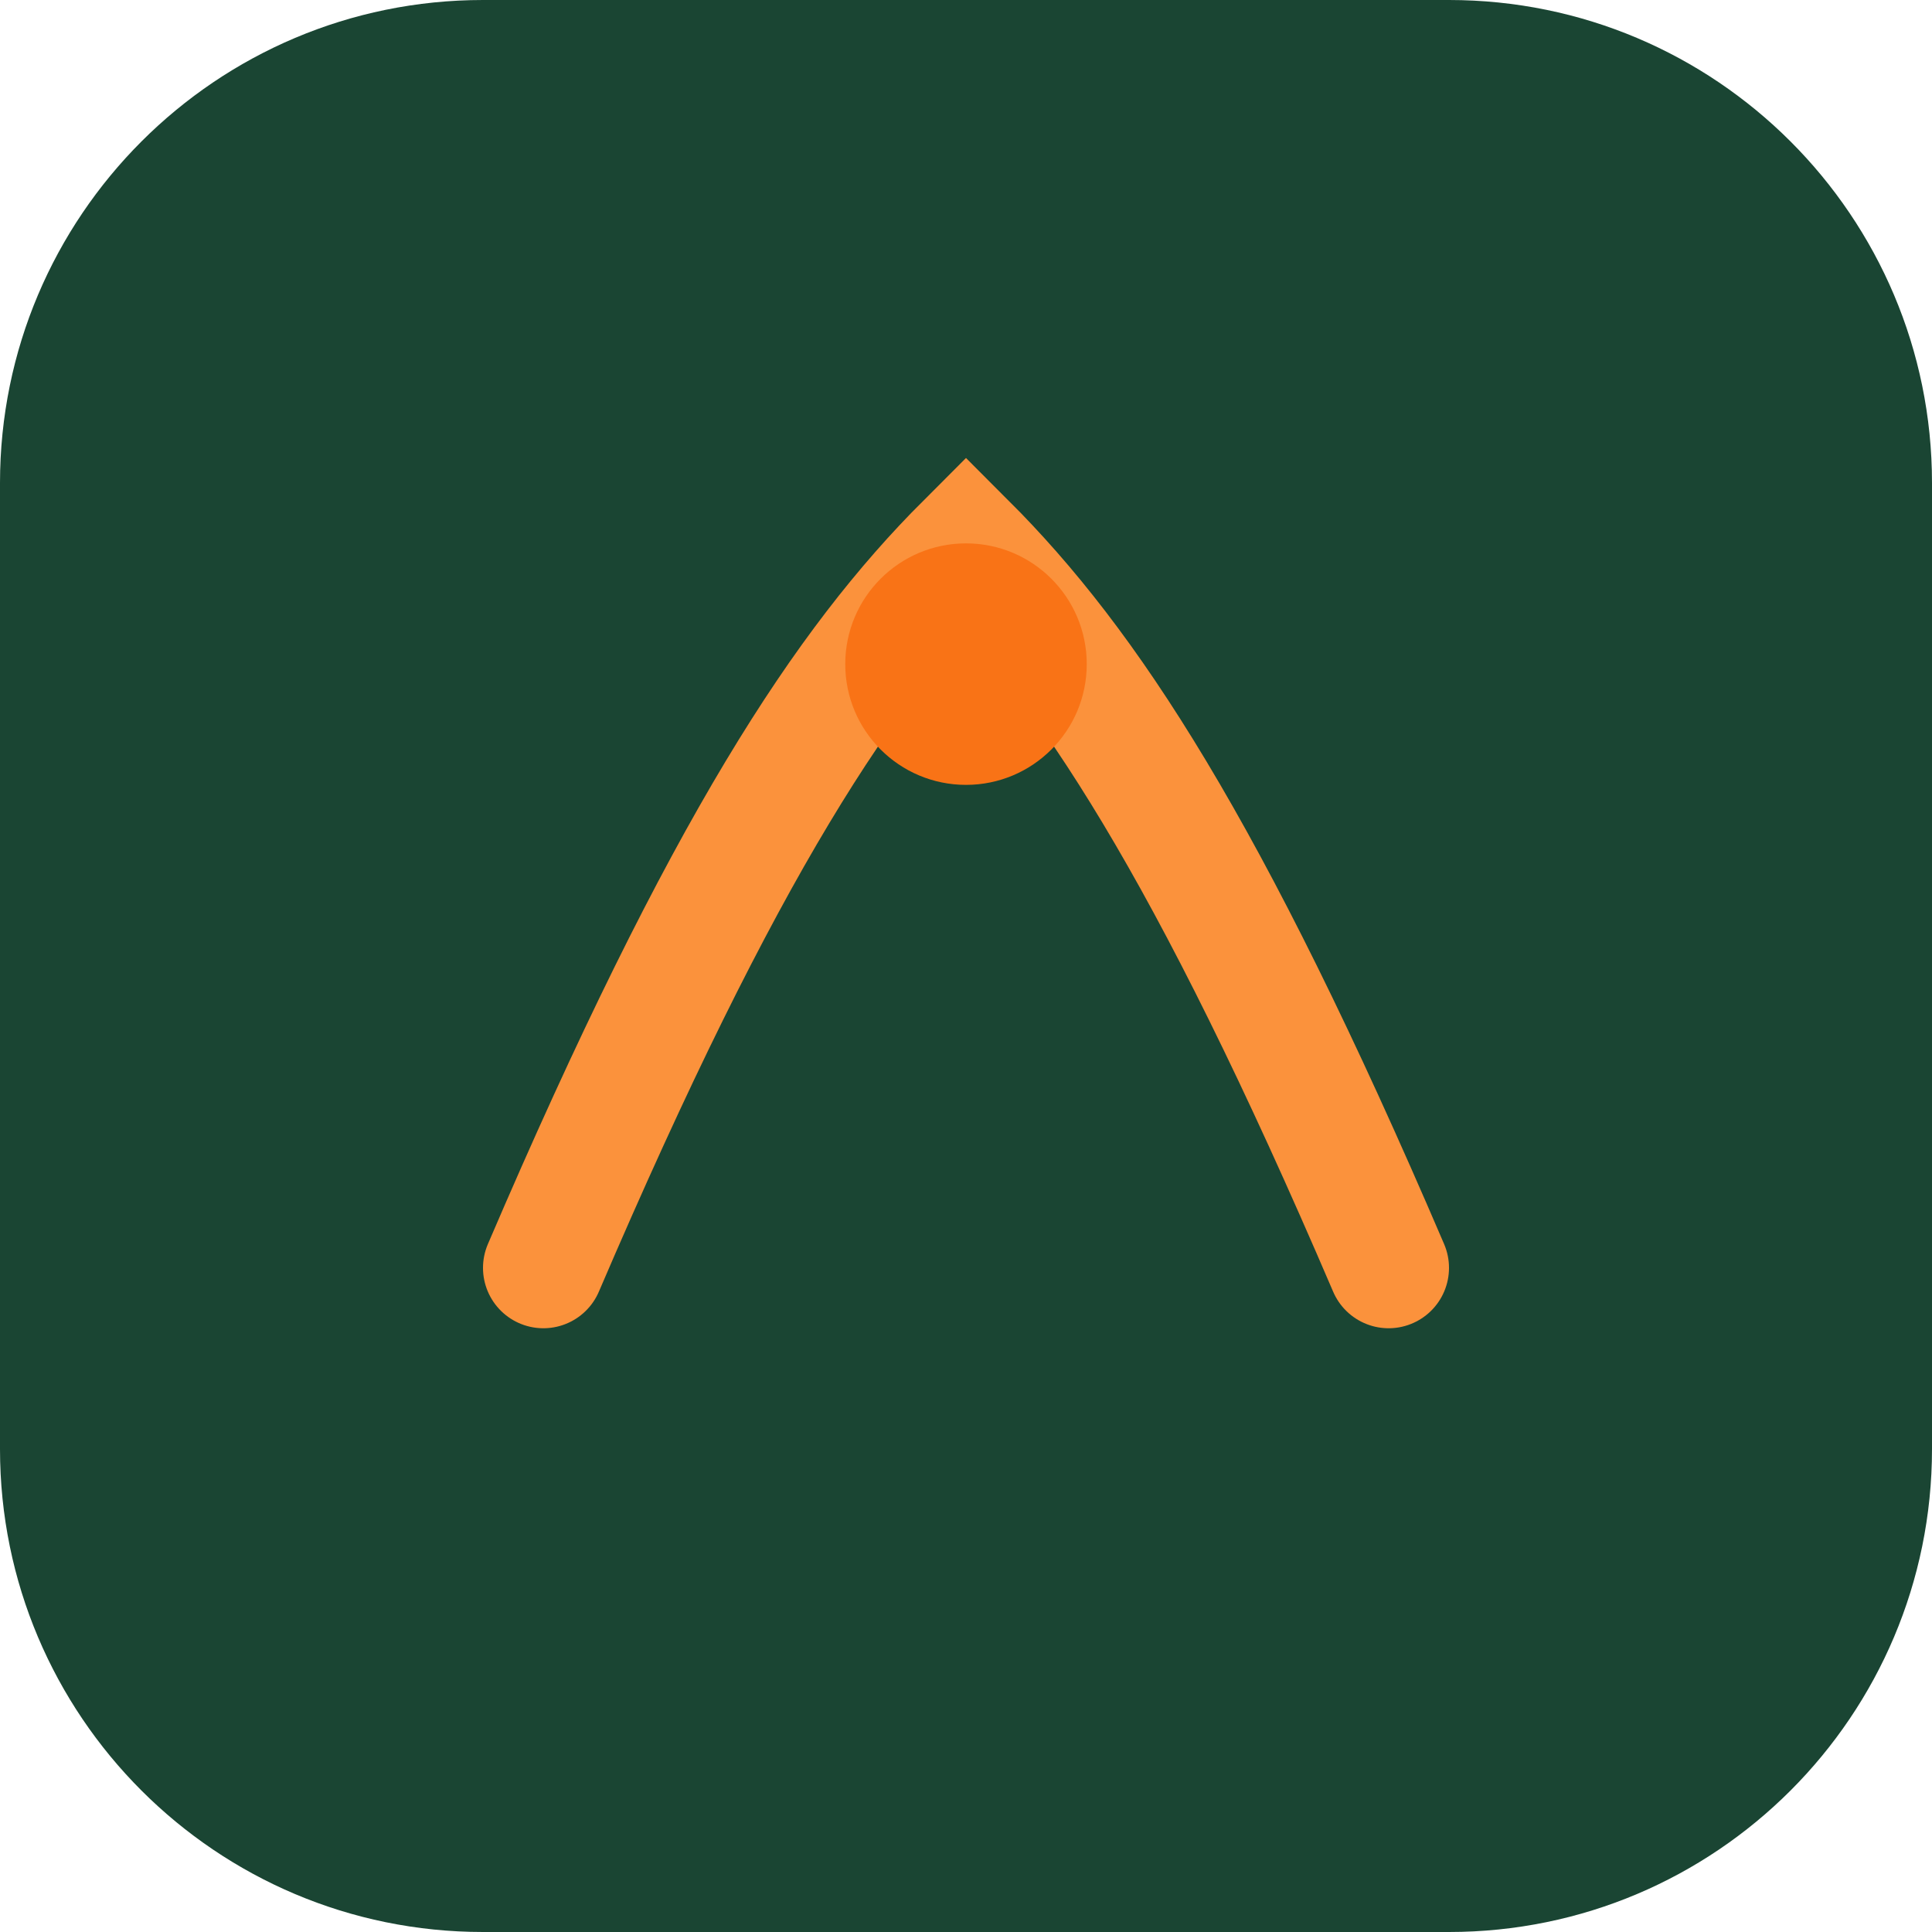
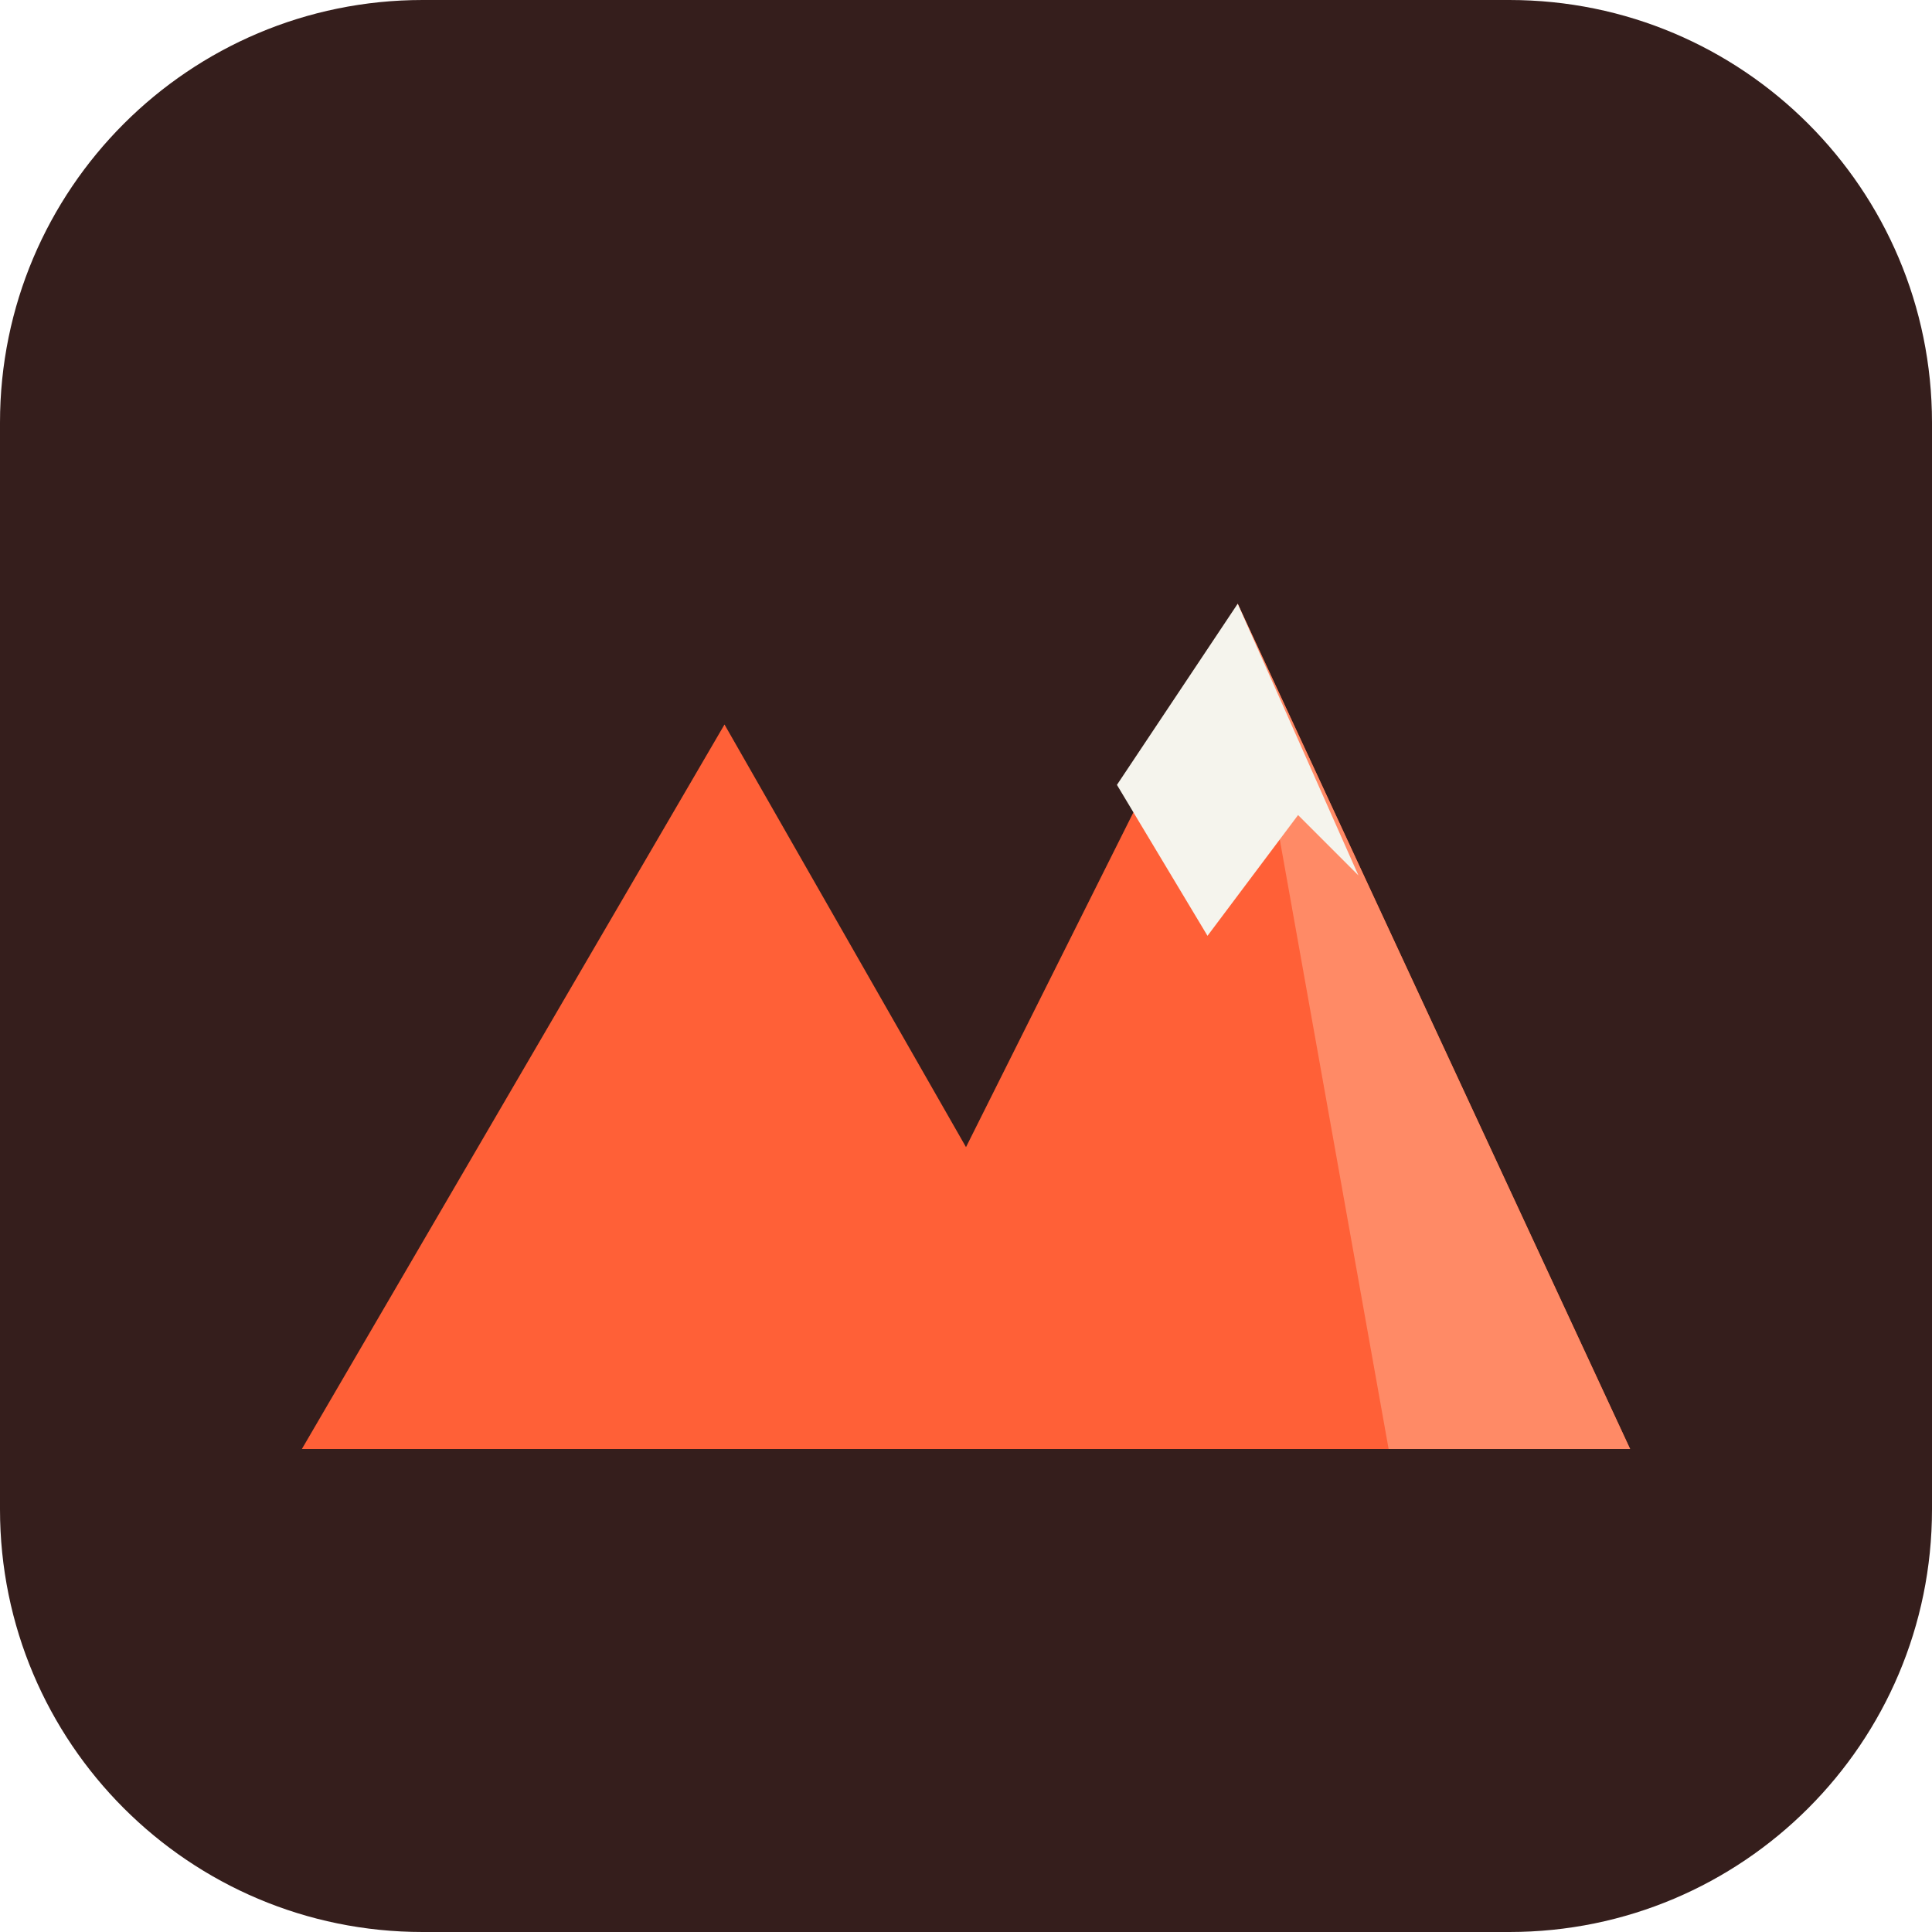
- <svg xmlns="http://www.w3.org/2000/svg" viewBox="0 0 64 64" fill="none">
-   <rect width="64" height="64" rx="16" fill="#1a4533" />
-   <path d="M18 42c6-14 10-20 14-24 4 4 8 10 14 24" stroke="#fb923c" stroke-width="4" stroke-linecap="round" />
-   <circle cx="32" cy="22" r="4" fill="#f97316" />
+ <svg xmlns="http://www.w3.org/2000/svg" viewBox="0 0 64 64" width="64" height="64">
+   <rect width="64" height="64" rx="14" fill="#351E1C" />
+   <path d="M10 48 L24 24 L32 38 L41 20 L54 48 Z" fill="#FF6037" />
+   <path d="M41 20 L54 48 L46 48 Z" fill="#FF8A66" />
+   <path d="M41 20 L45 29 L43 27 L40 31 L37 26 Z" fill="#F5F4ED" />
</svg>
